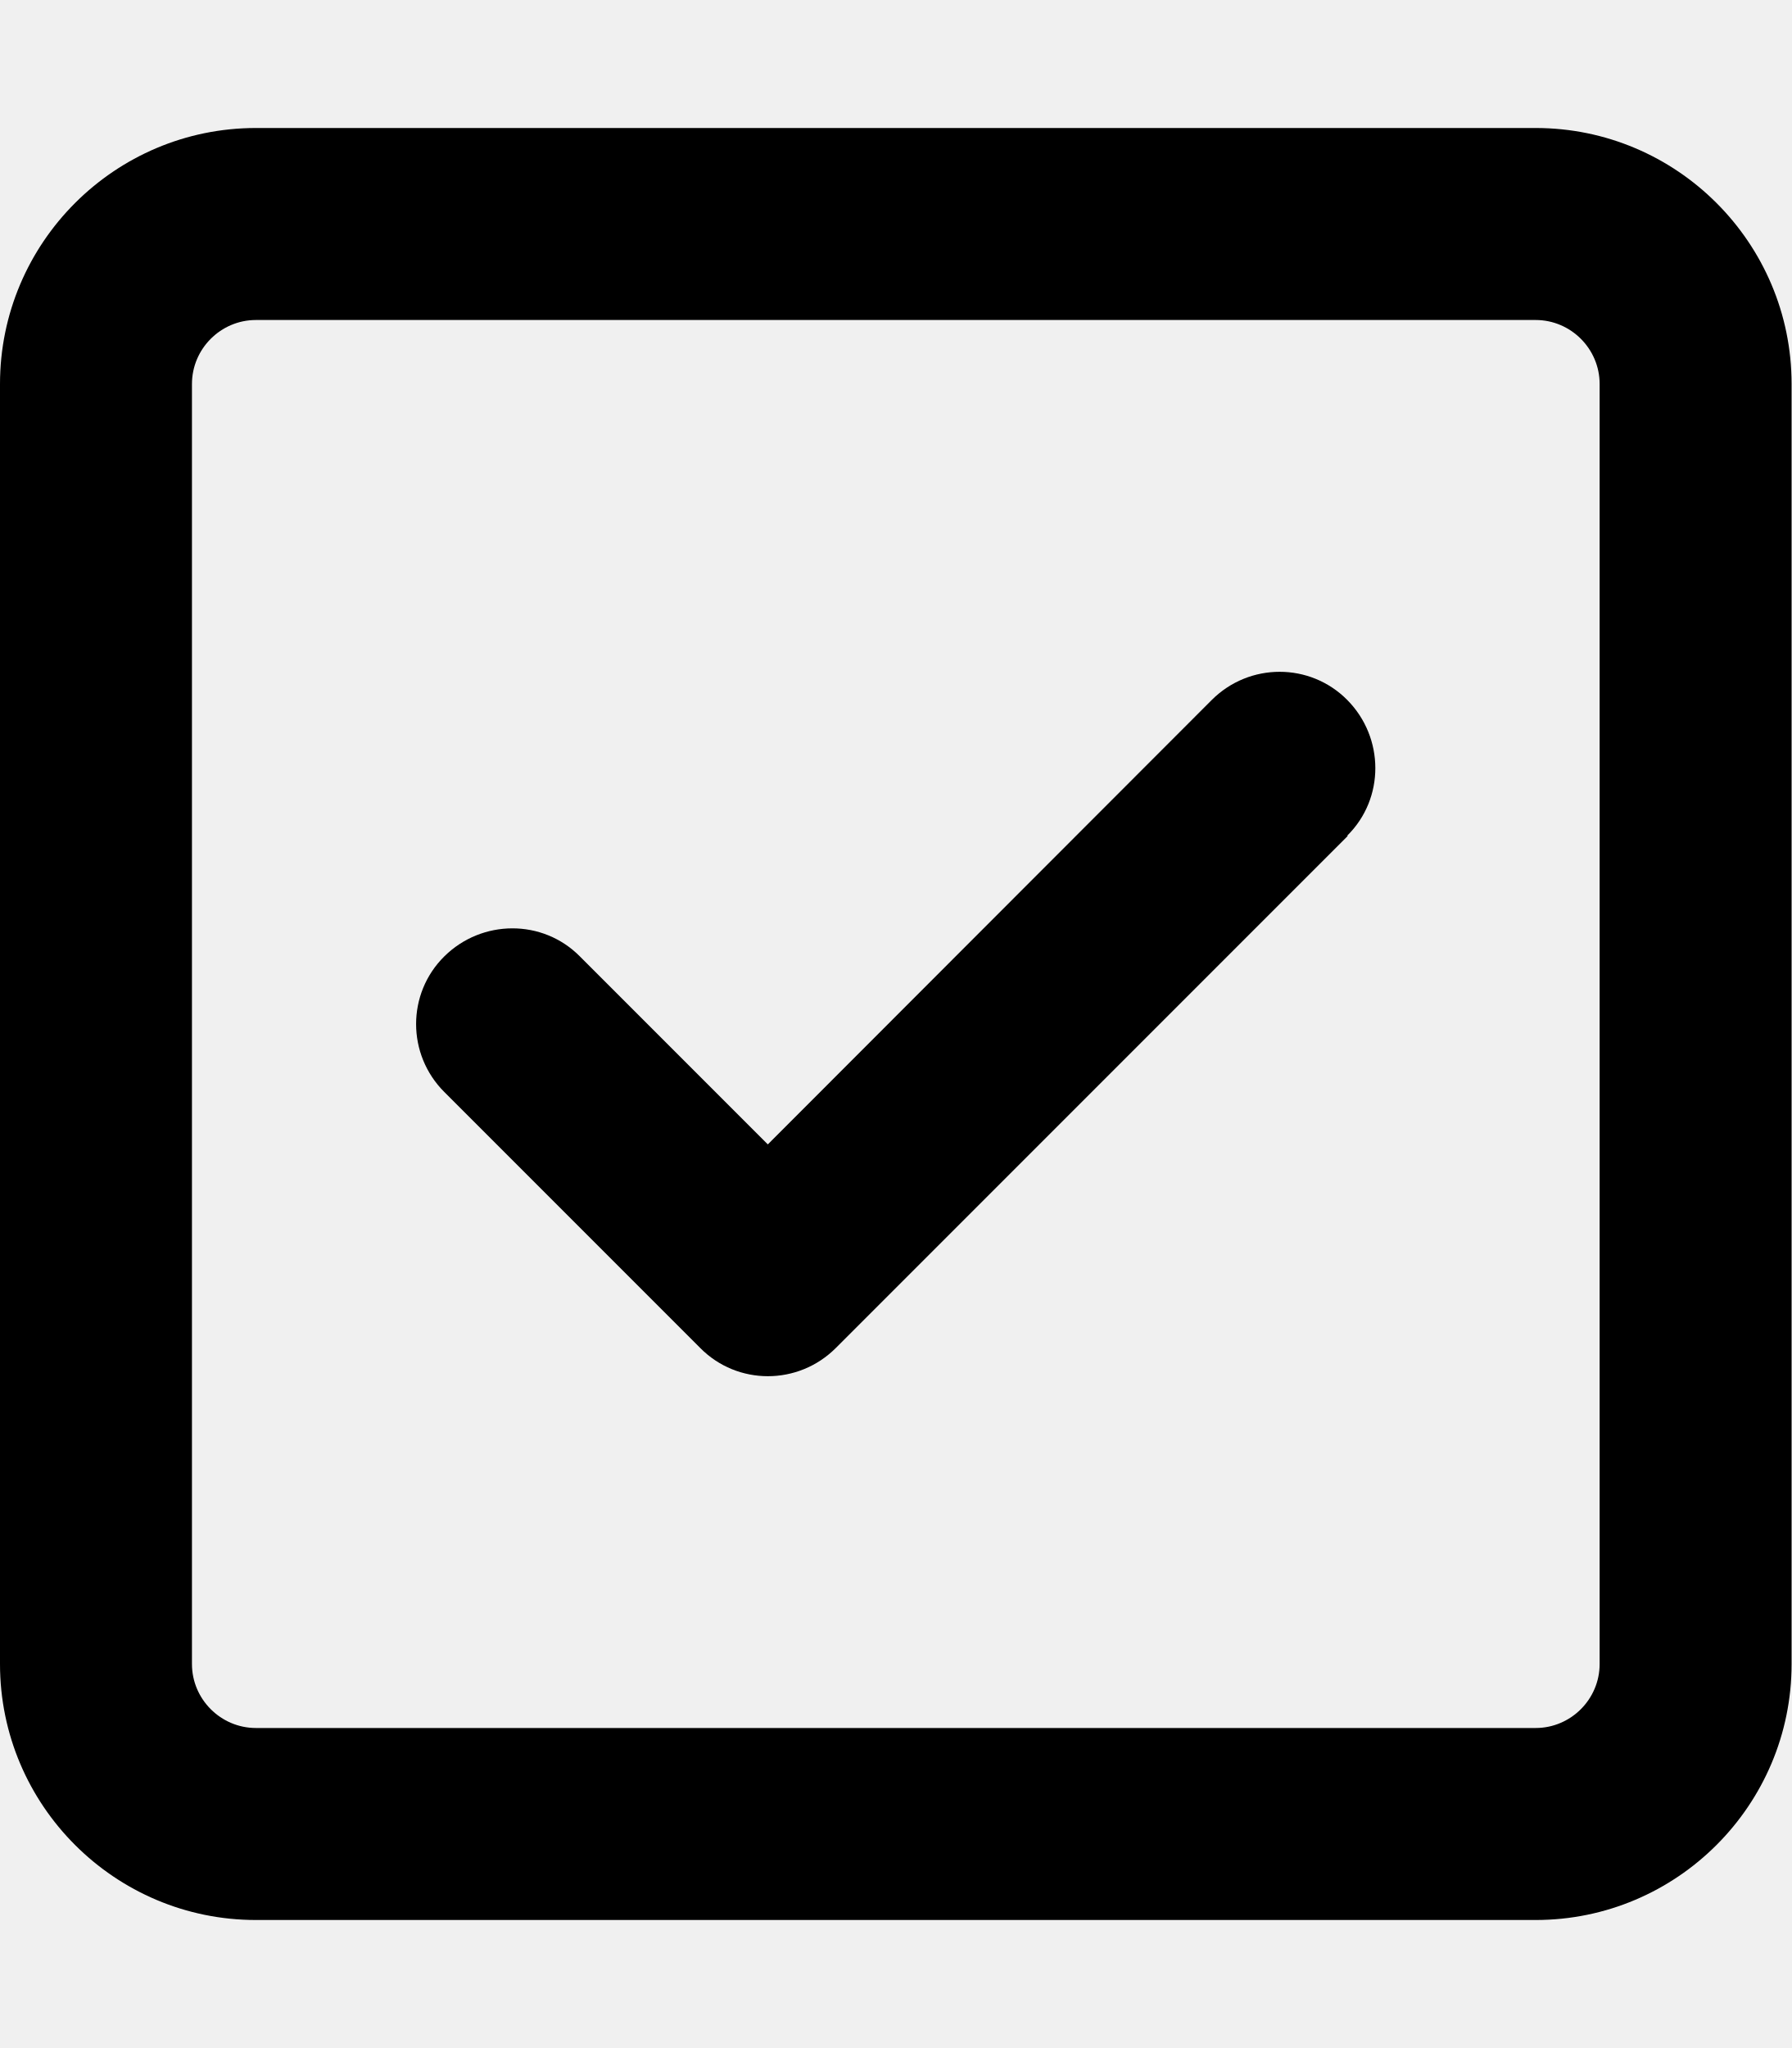
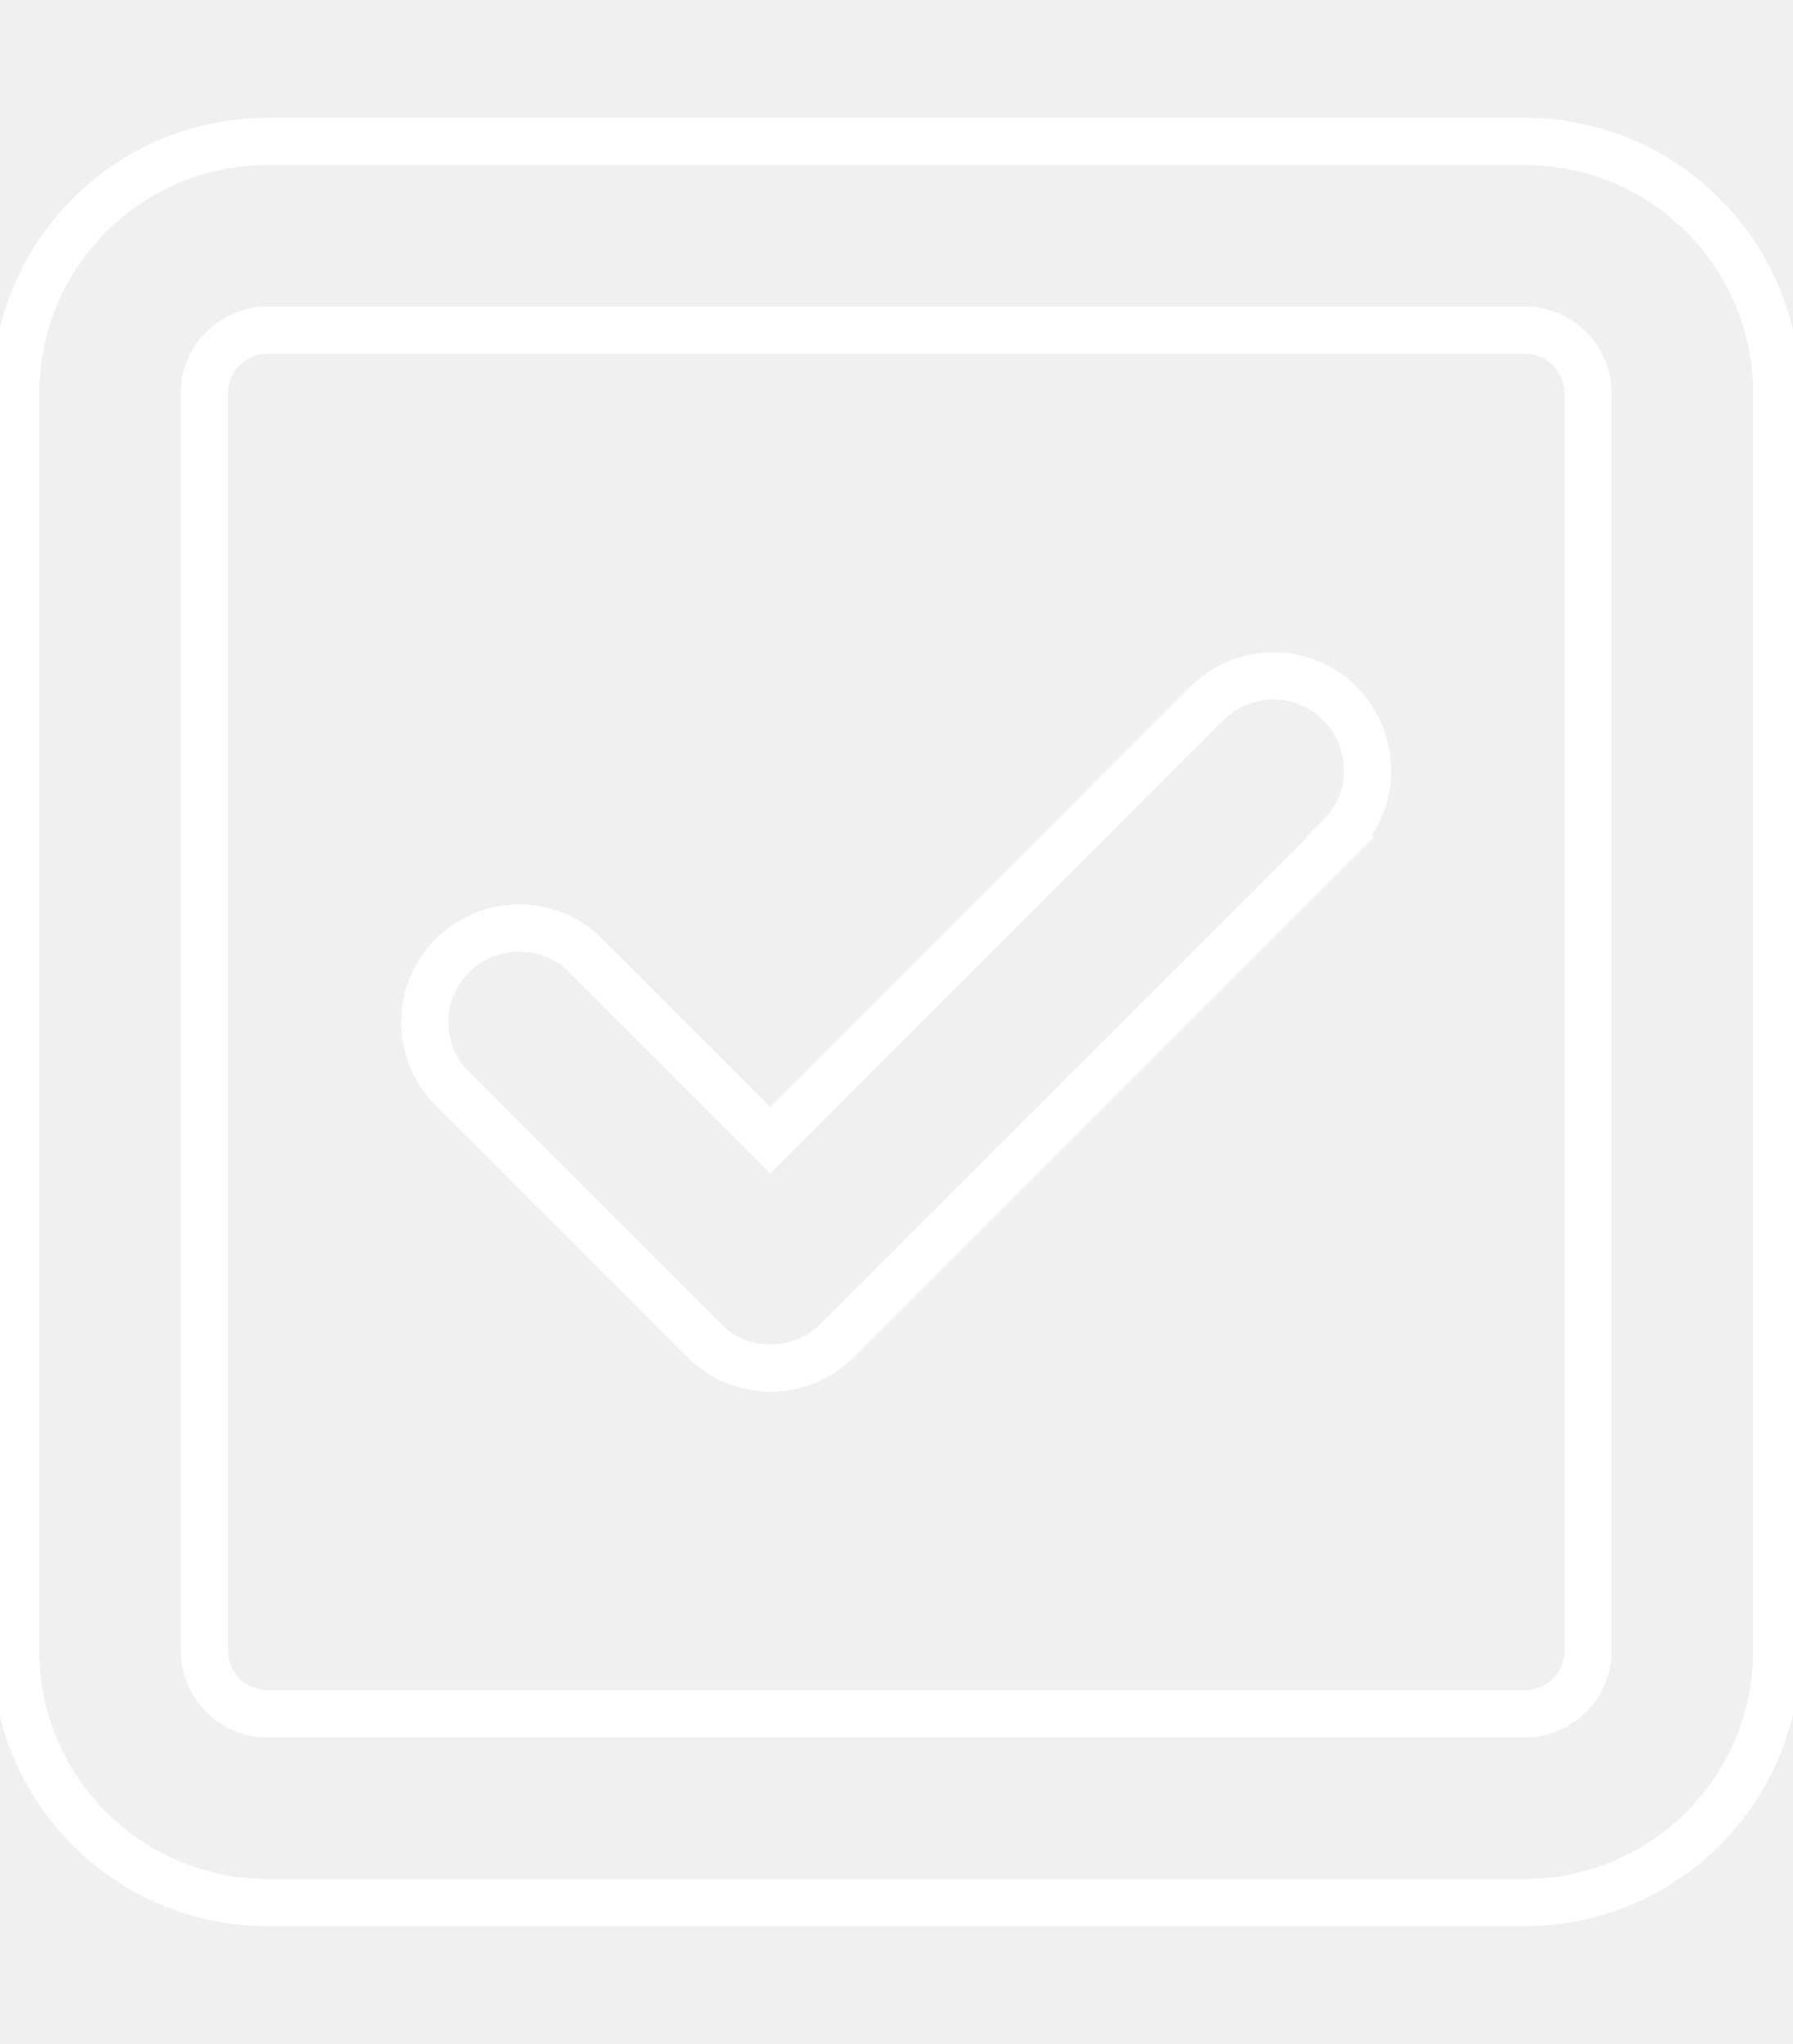
- <svg xmlns="http://www.w3.org/2000/svg" viewBox="0 0 448 512">
-   <path d="M64 80c-8.8 0-16 7.2-16 16l0 320c0 8.8 7.2 16 16 16l320 0c8.8 0 16-7.2 16-16l0-320c0-8.8-7.2-16-16-16L64 80zM0 96C0 60.7 28.7 32 64 32l320 0c35.3 0 64 28.7 64 64l0 320c0 35.3-28.7 64-64 64L64 480c-35.3 0-64-28.7-64-64L0 96zM337 209L209 337c-9.4 9.4-24.6 9.4-33.9 0l-64-64c-9.4-9.4-9.4-24.6 0-33.9s24.6-9.4 33.9 0l47 47L303 175c9.4-9.4 24.6-9.4 33.9 0s9.4 24.6 0 33.9z" />
+ <svg xmlns="http://www.w3.org/2000/svg" viewBox="-4 -4 456 520">
+   <path d="M64 80c-8.8 0-16 7.2-16 16l0 320c0 8.8 7.2 16 16 16l320 0c8.8 0 16-7.2 16-16l0-320c0-8.8-7.2-16-16-16L64 80zM0 96C0 60.7 28.7 32 64 32l320 0c35.3 0 64 28.7 64 64l0 320c0 35.3-28.7 64-64 64L64 480c-35.3 0-64-28.7-64-64L0 96zM337 209L209 337c-9.4 9.4-24.6 9.4-33.9 0l-64-64c-9.4-9.4-9.4-24.6 0-33.9s24.6-9.4 33.9 0l47 47L303 175c9.4-9.4 24.6-9.4 33.9 0s9.4 24.6 0 33.9z" fill="none" stroke="white" stroke-width="12" />
</svg>
